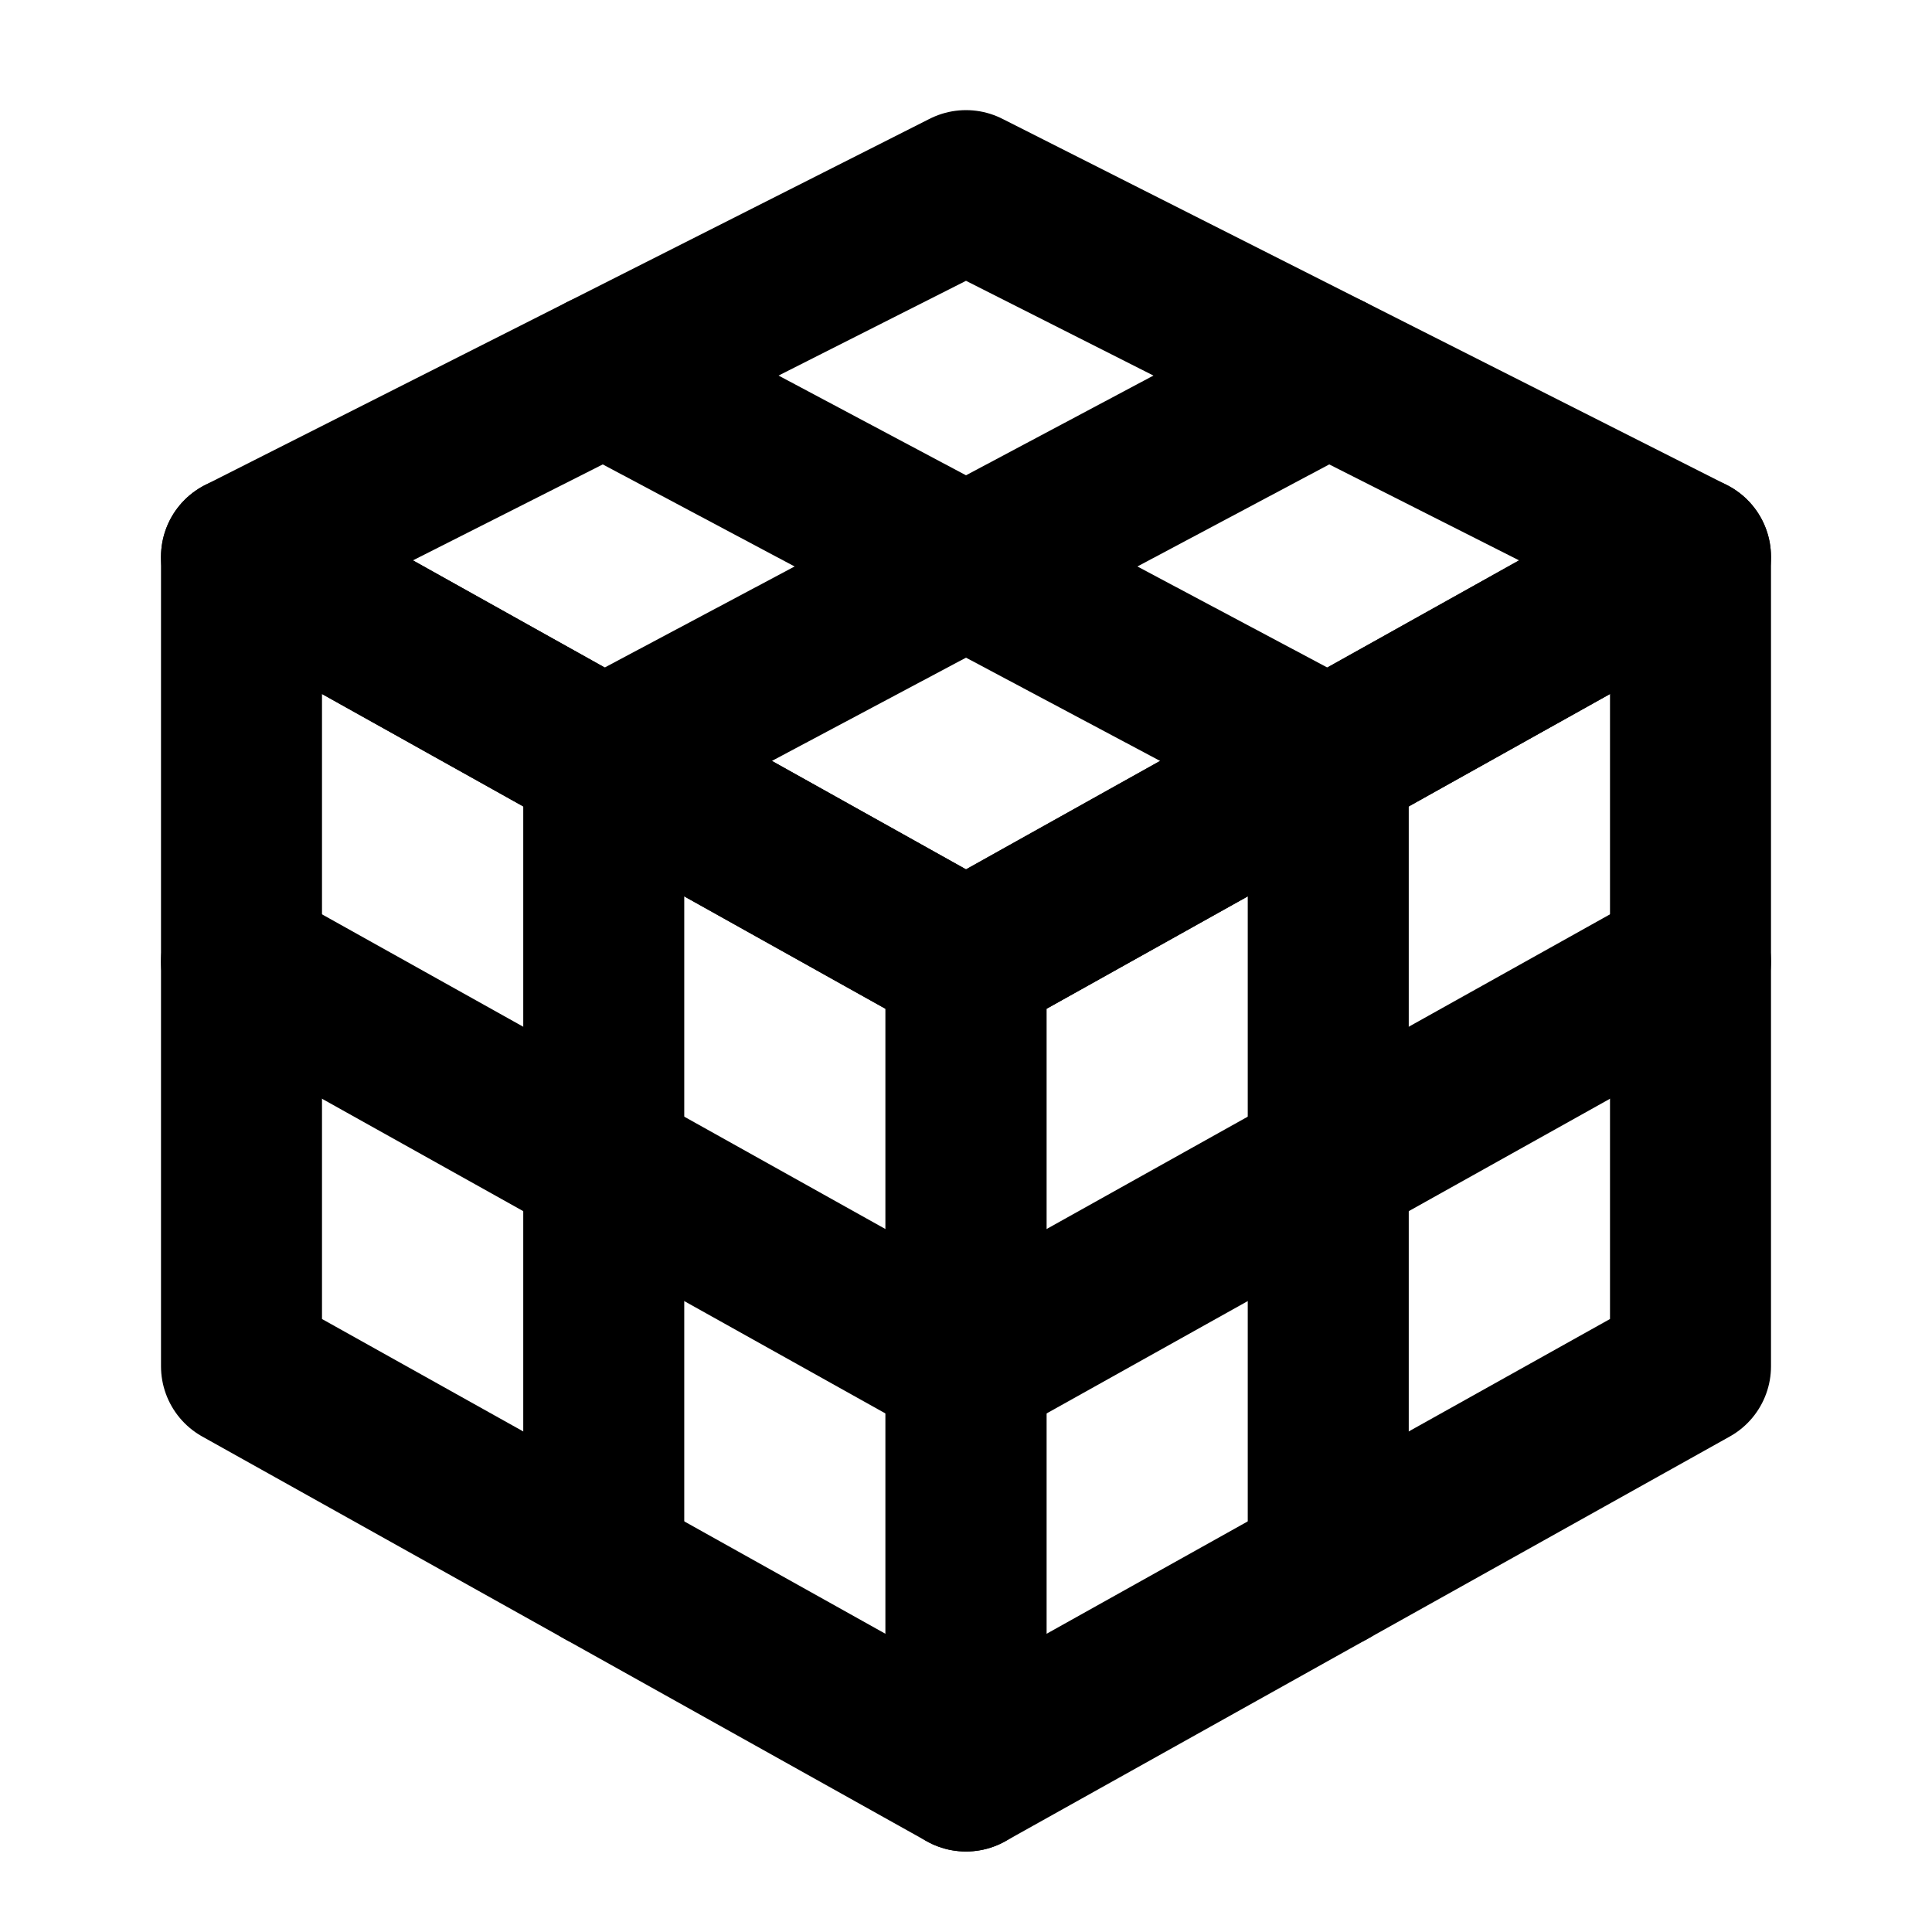
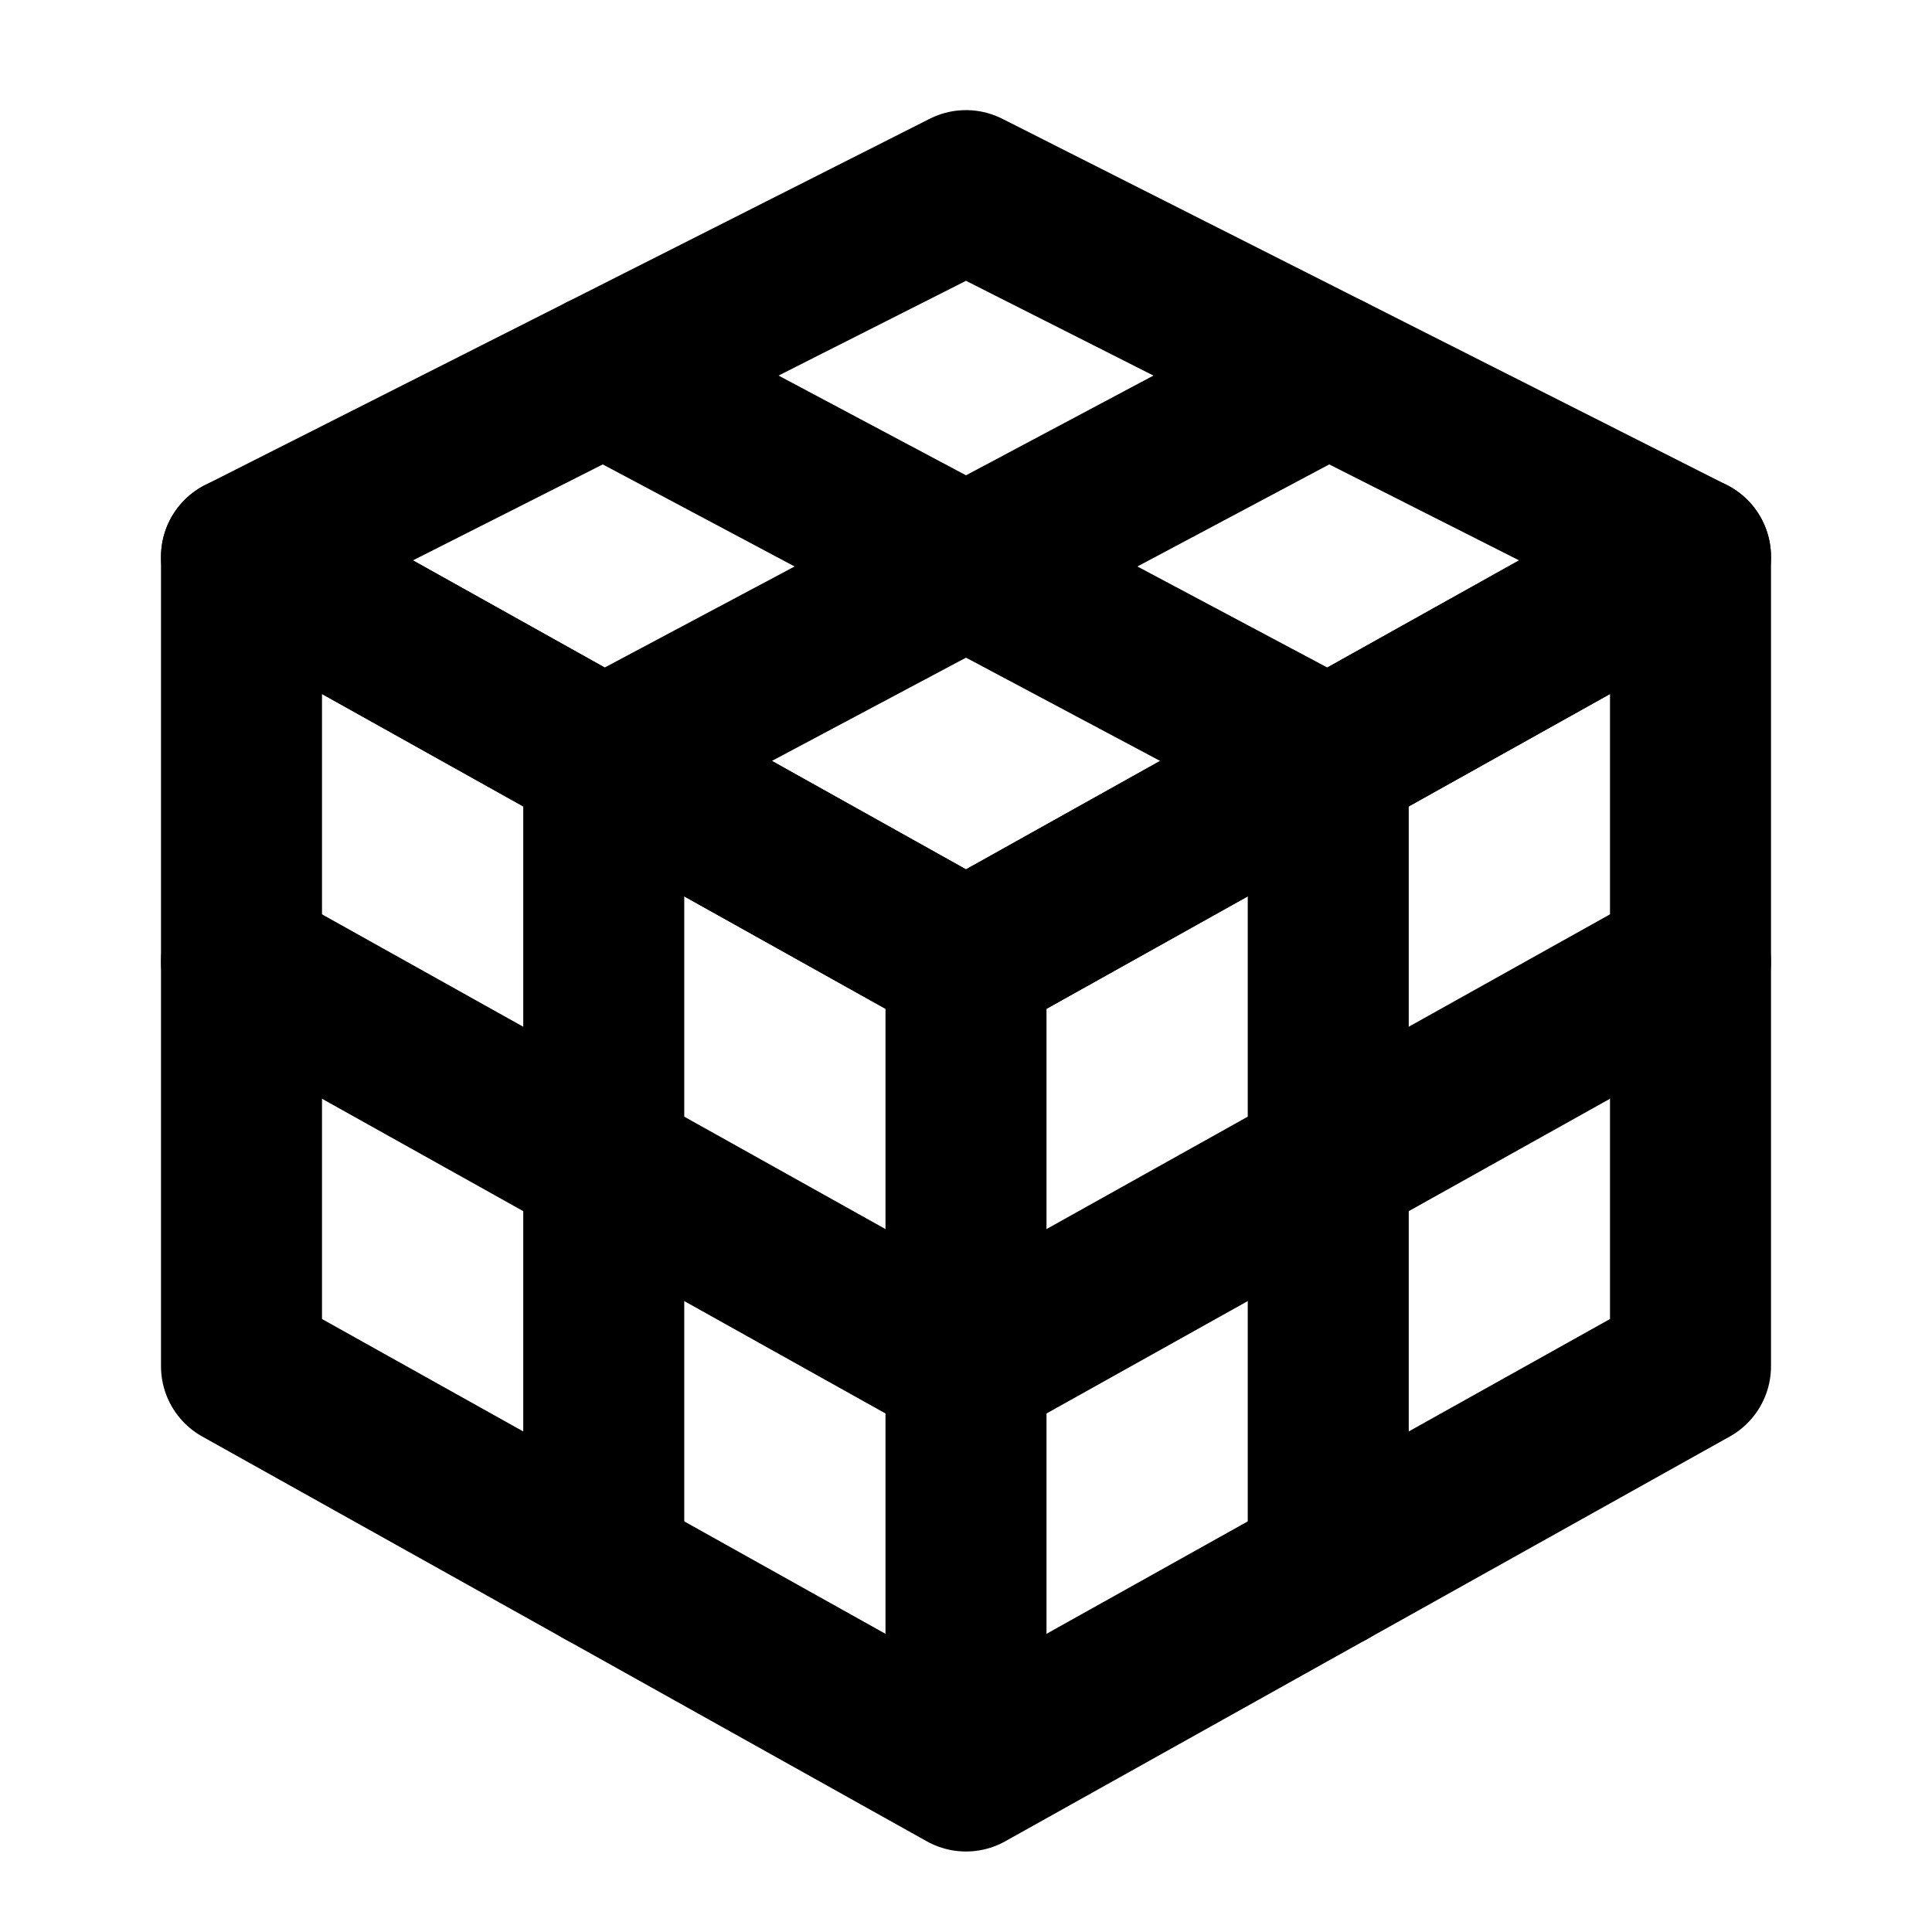
- <svg xmlns="http://www.w3.org/2000/svg" width="100%" height="100%" viewBox="0 0 24 24" version="1.1" xml:space="preserve" style="fill-rule:evenodd;clip-rule:evenodd;stroke-linecap:round;stroke-linejoin:round;stroke-miterlimit:1.5;">
-   <rect id="Purpur" x="0" y="0" width="24" height="24" style="fill:none;" />
-   <path d="M12,2.368L3,6.917L12,11.945L21,6.917L12,2.368Z" style="fill:none;stroke:#000;stroke-width:2px;" />
-   <path d="M21,11.945L12,16.972L3,11.945" style="fill:none;stroke:#000;stroke-width:2px;" />
-   <path d="M7.5,4.643L16.5,9.431L16.5,19.486" style="fill:none;stroke:#000;stroke-width:2px;" />
-   <path d="M7.5,19.486L7.5,9.431L16.5,4.643" style="fill:none;stroke:#000;stroke-width:2px;" />
-   <path d="M12,11.945L21,6.917L21,16.972L12,22L12,11.945Z" style="fill:none;stroke:#000;stroke-width:2px;" />
-   <path d="M12,11.945L3,6.917L3,16.972L12,22L12,11.945Z" style="fill:none;stroke:#000;stroke-width:2px;" />
+ <svg xmlns="http://www.w3.org/2000/svg" xml:space="preserve" fill-rule="evenodd" stroke-linecap="round" stroke-linejoin="round" stroke-miterlimit="1.5" clip-rule="evenodd" viewBox="0 0 24 24">
+   <path fill="none" d="M0 0h24v24H0z" />
+   <path fill="none" stroke="#000" stroke-width="2" d="M12 2.368 3 6.917l9 5.028 9-5.028-9-4.549Zm9 9.577-9 5.027-9-5.027" />
+   <path fill="none" stroke="#000" stroke-width="2" d="m7.5 4.643 9 4.788v10.055" />
+   <path fill="none" stroke="#000" stroke-width="2" d="M7.5 19.486V9.431l9-4.788" />
+   <path fill="none" stroke="#000" stroke-width="2" d="m12 11.945 9-5.028v10.055L12 22V11.945Zm0 0L3 6.917v10.055L12 22V11.945Z" />
</svg>
